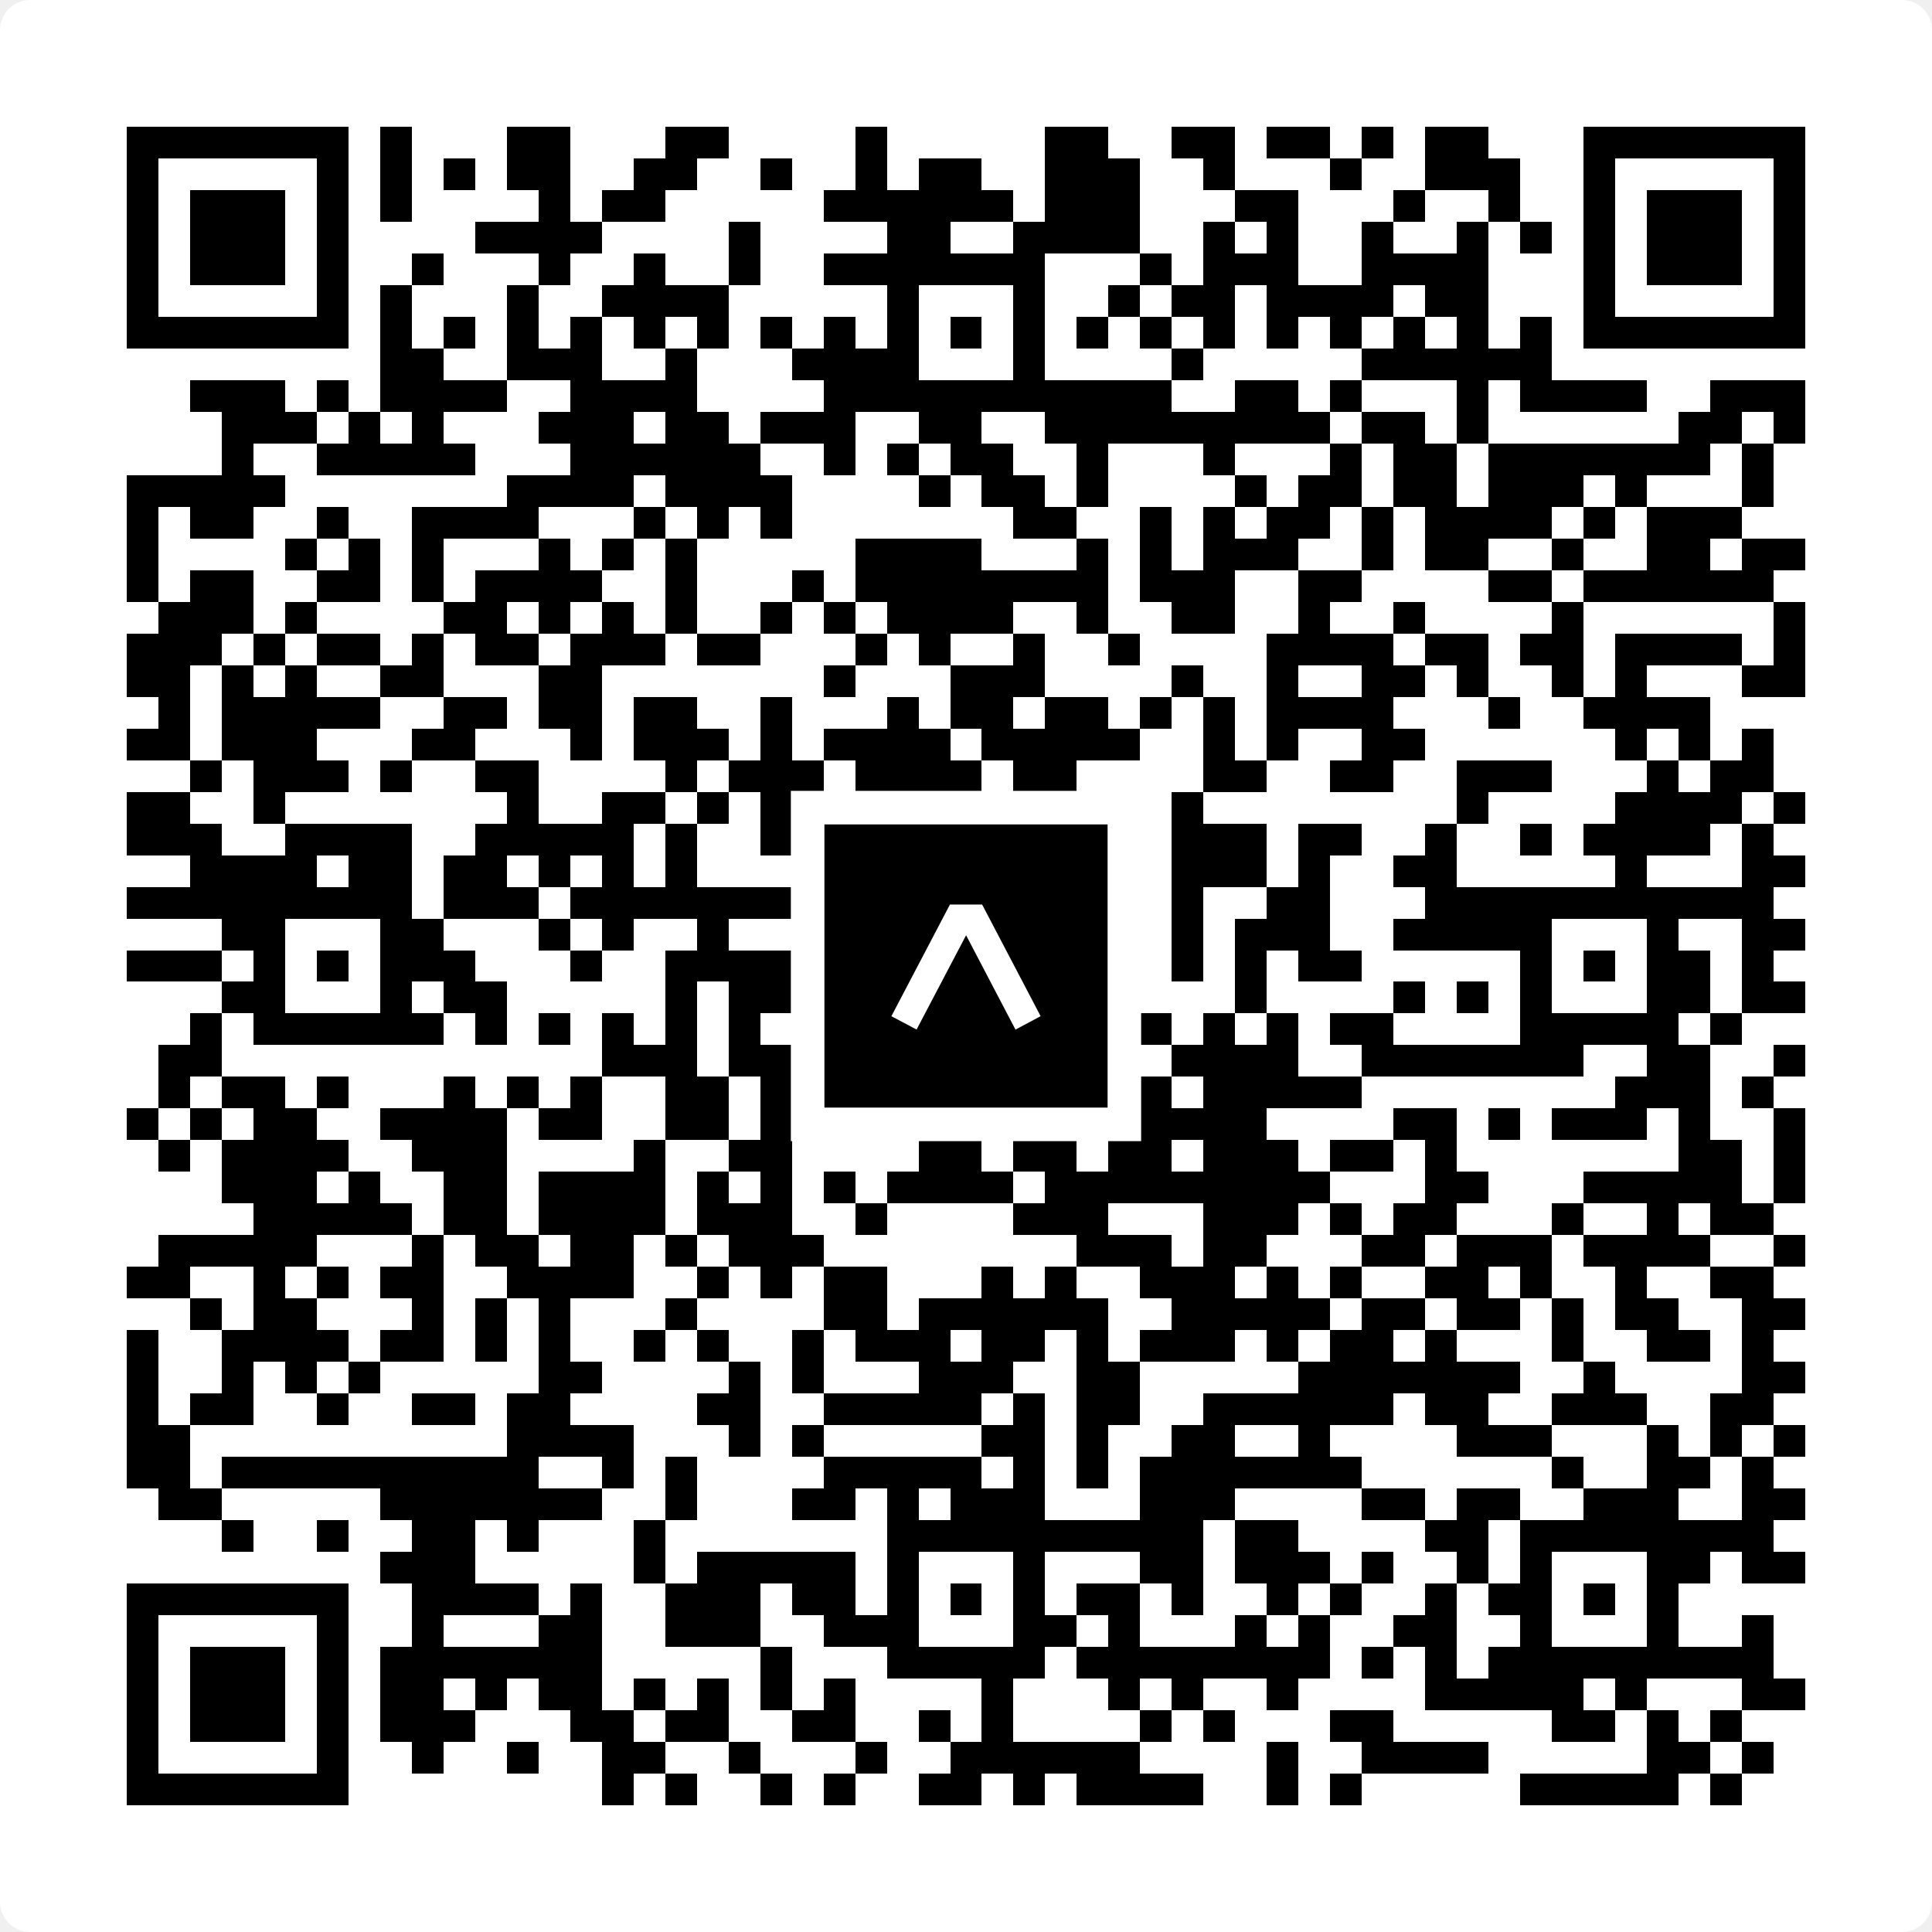
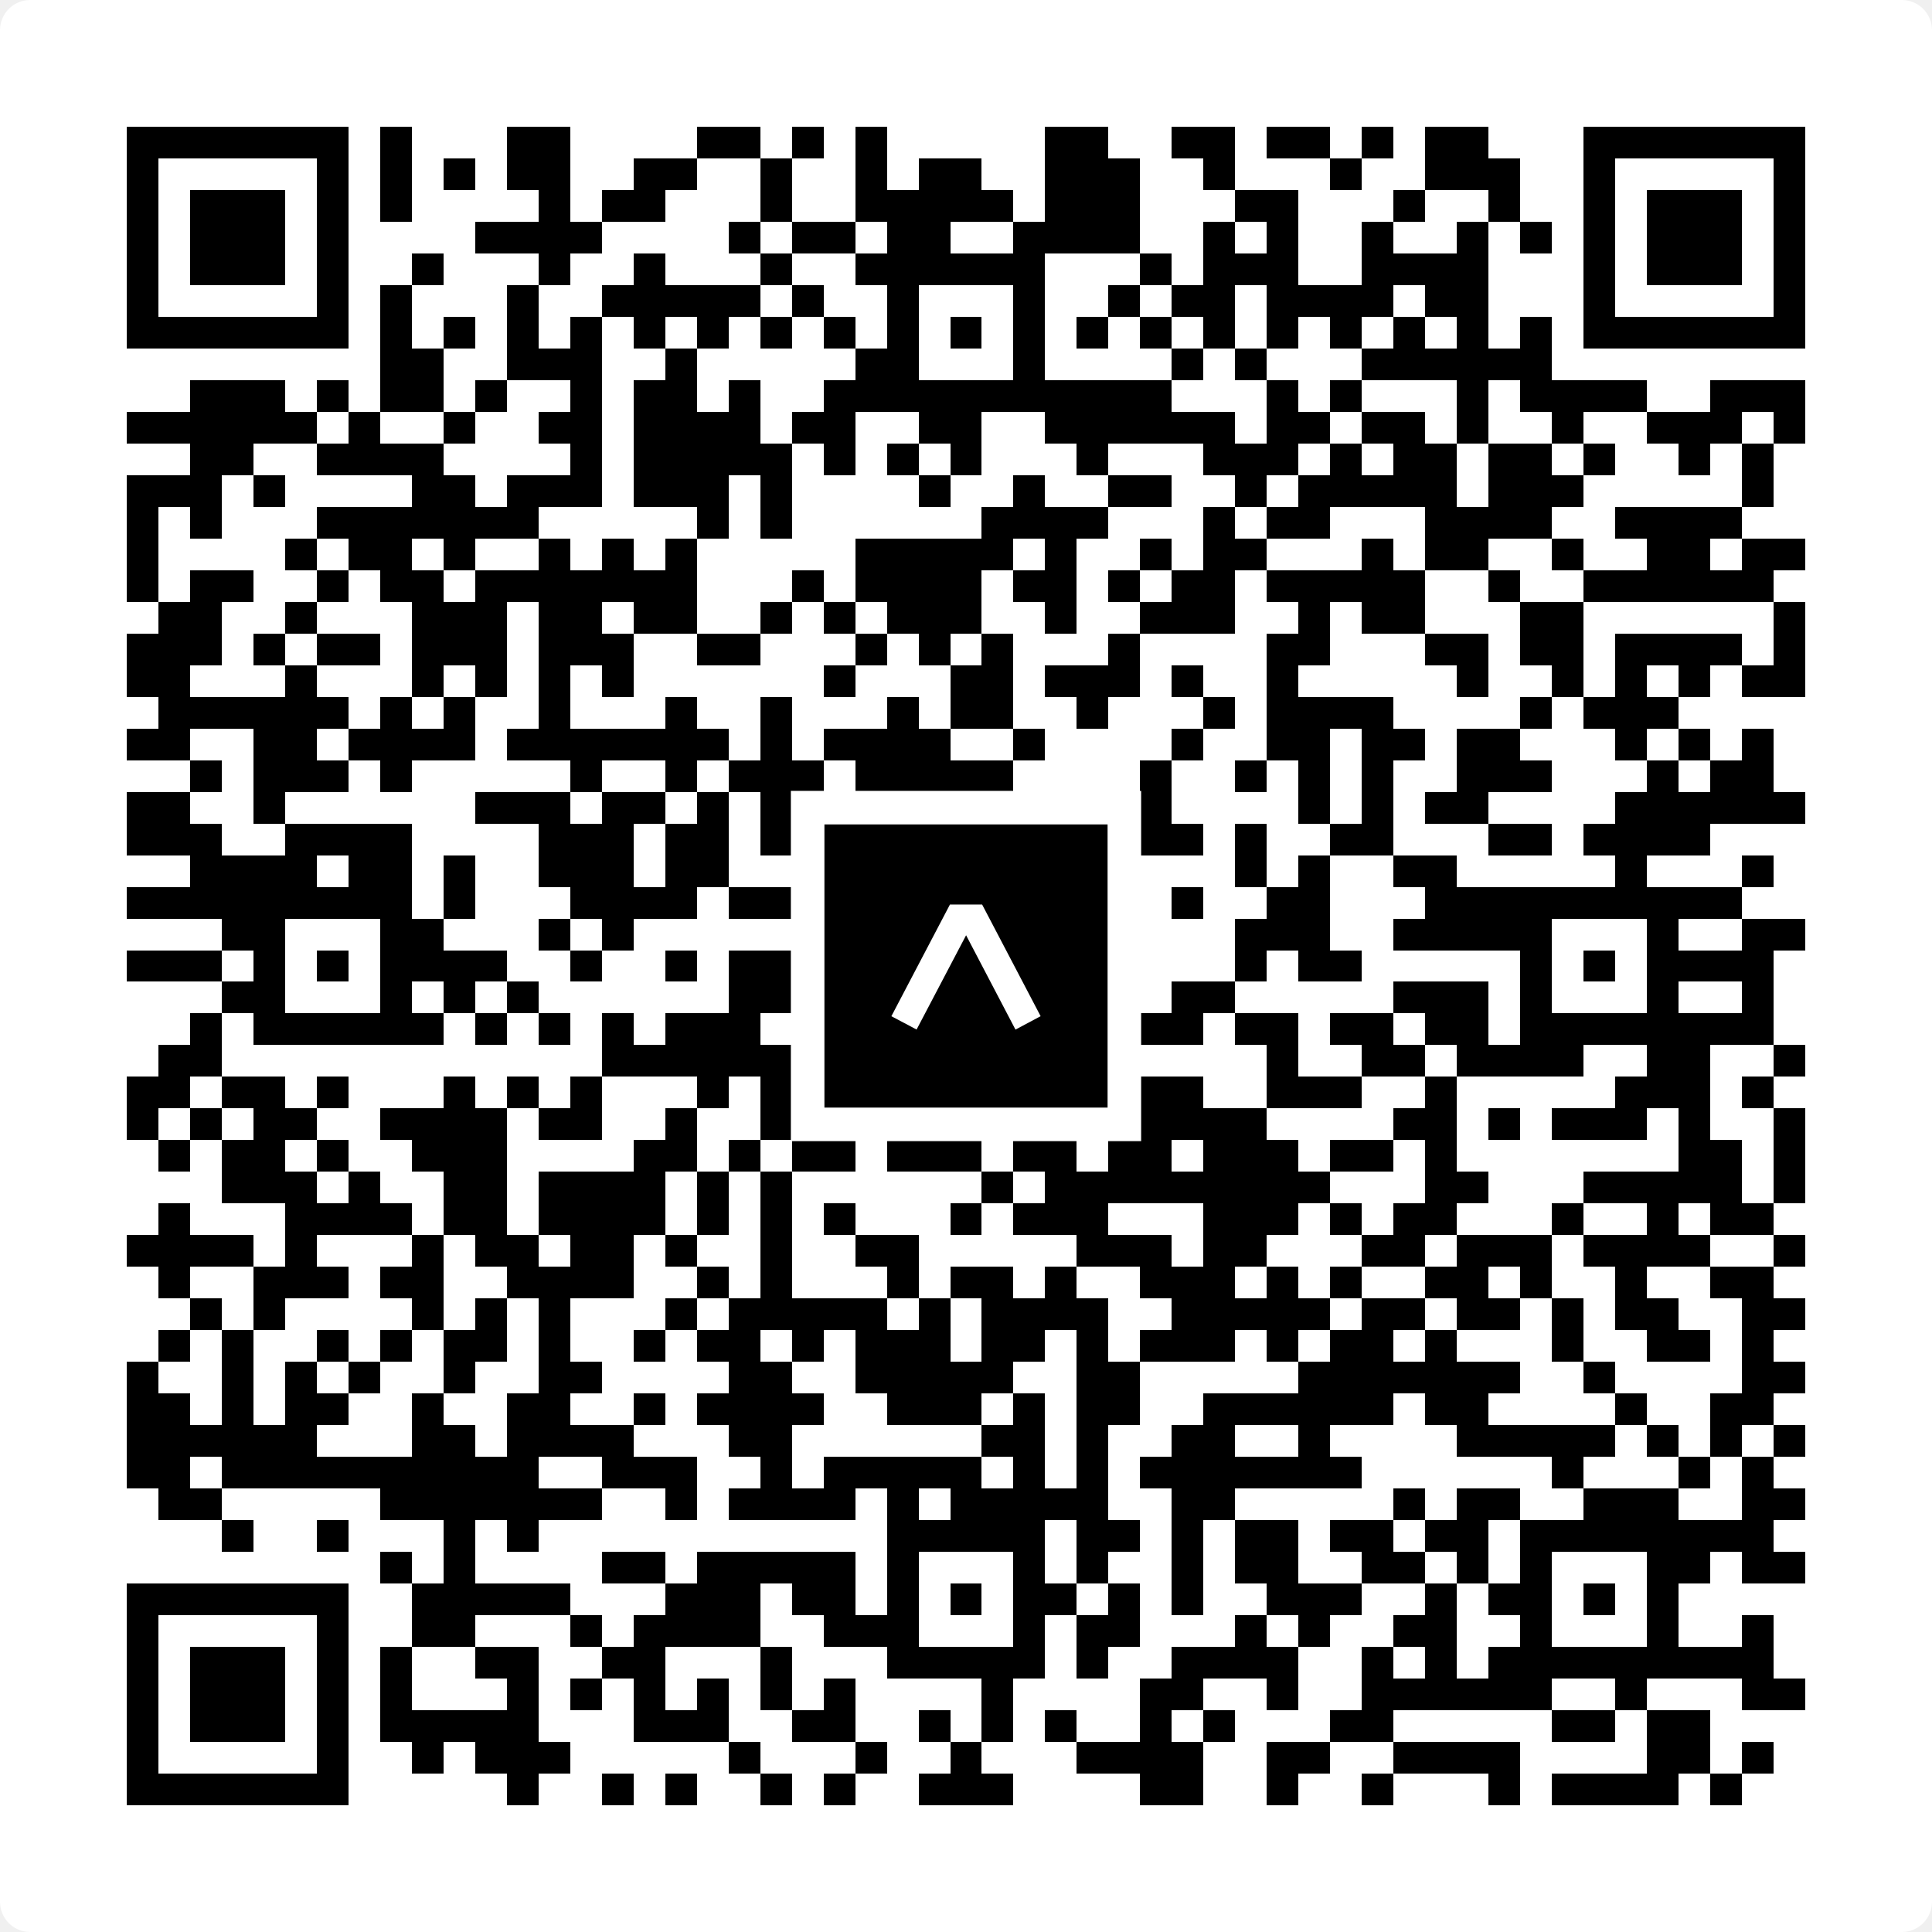
<svg xmlns="http://www.w3.org/2000/svg" width="512" height="512" viewBox="0 0 512 512" fill="none">
  <path d="M0 8C0 3.582 3.582 0 8 0H504C508.418 0 512 3.582 512 8V504C512 508.418 508.418 512 504 512H8C3.582 512 0 508.418 0 504V8Z" fill="white" />
  <svg viewBox="0 0 61 61" shape-rendering="crispEdges" height="512" width="512" x="0" y="0">
-     <path stroke="#000000" d="M4 4.5h7m1 0h1m3 0h2m3 0h2m4 0h1m5 0h2m2 0h2m1 0h2m1 0h1m1 0h2m3 0h7M4 5.5h1m5 0h1m1 0h1m1 0h1m1 0h2m2 0h2m2 0h1m2 0h1m1 0h2m2 0h3m2 0h1m3 0h1m2 0h3m2 0h1m5 0h1M4 6.5h1m1 0h3m1 0h1m1 0h1m4 0h1m1 0h2m5 0h6m1 0h3m3 0h2m3 0h1m2 0h1m2 0h1m1 0h3m1 0h1M4 7.5h1m1 0h3m1 0h1m4 0h4m4 0h1m4 0h2m2 0h4m2 0h1m1 0h1m2 0h1m2 0h1m1 0h1m1 0h1m1 0h3m1 0h1M4 8.5h1m1 0h3m1 0h1m2 0h1m3 0h1m2 0h1m2 0h1m2 0h7m3 0h1m1 0h3m2 0h4m3 0h1m1 0h3m1 0h1M4 9.5h1m5 0h1m1 0h1m3 0h1m2 0h4m5 0h1m3 0h1m2 0h1m1 0h2m1 0h4m1 0h2m3 0h1m5 0h1M4 10.5h7m1 0h1m1 0h1m1 0h1m1 0h1m1 0h1m1 0h1m1 0h1m1 0h1m1 0h1m1 0h1m1 0h1m1 0h1m1 0h1m1 0h1m1 0h1m1 0h1m1 0h1m1 0h1m1 0h1m1 0h7M12 11.5h2m2 0h3m2 0h1m3 0h4m3 0h1m4 0h1m5 0h6M6 12.5h3m1 0h1m1 0h4m2 0h4m4 0h11m2 0h2m1 0h1m3 0h1m1 0h4m2 0h3M7 13.5h3m1 0h1m1 0h1m3 0h3m1 0h2m1 0h3m2 0h2m2 0h9m1 0h2m1 0h1m6 0h2m1 0h1M7 14.5h1m2 0h5m3 0h6m2 0h1m1 0h1m1 0h2m2 0h1m3 0h1m3 0h1m1 0h2m1 0h7m1 0h1M4 15.5h5m7 0h4m1 0h4m4 0h1m1 0h2m1 0h1m4 0h1m1 0h2m1 0h2m1 0h3m1 0h1m3 0h1M4 16.5h1m1 0h2m2 0h1m2 0h4m3 0h1m1 0h1m1 0h1m7 0h2m2 0h1m1 0h1m1 0h2m1 0h1m1 0h4m1 0h1m1 0h3M4 17.5h1m4 0h1m1 0h1m1 0h1m3 0h1m1 0h1m1 0h1m5 0h4m3 0h1m1 0h1m1 0h3m2 0h1m1 0h2m2 0h1m2 0h2m1 0h2M4 18.5h1m1 0h2m2 0h2m1 0h1m1 0h4m2 0h1m3 0h1m1 0h8m1 0h3m2 0h2m4 0h2m1 0h6M5 19.5h3m1 0h1m4 0h2m1 0h1m1 0h1m1 0h1m2 0h1m1 0h1m1 0h4m2 0h1m2 0h2m2 0h1m2 0h1m4 0h1m6 0h1M4 20.5h3m1 0h1m1 0h2m1 0h1m1 0h2m1 0h3m1 0h2m3 0h1m1 0h1m2 0h1m2 0h1m4 0h4m1 0h2m1 0h2m1 0h4m1 0h1M4 21.5h2m1 0h1m1 0h1m2 0h2m3 0h2m7 0h1m3 0h3m4 0h1m2 0h1m2 0h2m1 0h1m2 0h1m1 0h1m3 0h2M5 22.5h1m1 0h5m2 0h2m1 0h2m1 0h2m2 0h1m3 0h1m1 0h2m1 0h2m1 0h1m1 0h1m1 0h4m3 0h1m2 0h4M4 23.5h2m1 0h3m3 0h2m3 0h1m1 0h3m1 0h1m1 0h4m1 0h5m2 0h1m1 0h1m2 0h2m6 0h1m1 0h1m1 0h1M6 24.5h1m1 0h3m1 0h1m2 0h2m4 0h1m1 0h3m1 0h4m1 0h2m4 0h2m2 0h2m2 0h3m3 0h1m1 0h2M4 25.5h2m2 0h1m7 0h1m2 0h2m1 0h1m1 0h2m1 0h2m1 0h2m1 0h1m3 0h1m8 0h1m4 0h4m1 0h1M4 26.5h3m2 0h4m2 0h5m1 0h1m2 0h3m1 0h3m4 0h1m1 0h3m1 0h2m2 0h1m2 0h1m1 0h4m1 0h1M6 27.5h4m1 0h2m1 0h2m1 0h1m1 0h1m1 0h1m3 0h3m1 0h1m3 0h2m2 0h3m1 0h1m2 0h2m5 0h1m3 0h2M4 28.5h9m1 0h3m1 0h16m3 0h1m2 0h2m3 0h11M7 29.5h2m3 0h2m3 0h1m1 0h1m2 0h1m5 0h1m3 0h2m1 0h1m1 0h1m1 0h3m2 0h5m3 0h1m2 0h2M4 30.5h3m1 0h1m1 0h1m1 0h3m3 0h1m2 0h5m1 0h2m1 0h1m1 0h2m1 0h1m1 0h1m1 0h1m1 0h2m5 0h1m1 0h1m1 0h2m1 0h1M7 31.5h2m3 0h1m1 0h2m5 0h1m1 0h4m1 0h1m3 0h3m4 0h1m4 0h1m1 0h1m1 0h1m3 0h2m1 0h2M6 32.5h1m1 0h6m1 0h1m1 0h1m1 0h1m1 0h1m1 0h1m2 0h11m1 0h1m1 0h1m1 0h2m4 0h5m1 0h1M5 33.5h2m12 0h3m1 0h3m1 0h3m3 0h2m2 0h4m2 0h7m2 0h2m2 0h1M5 34.5h1m1 0h2m1 0h1m3 0h1m1 0h1m1 0h1m2 0h2m1 0h1m2 0h2m1 0h2m1 0h4m1 0h5m8 0h3m1 0h1M4 35.5h1m1 0h1m1 0h2m2 0h4m1 0h2m2 0h2m1 0h1m2 0h4m3 0h6m4 0h2m1 0h1m1 0h3m1 0h1m2 0h1M5 36.5h1m1 0h4m2 0h3m4 0h1m2 0h2m4 0h2m1 0h2m1 0h2m1 0h3m1 0h2m1 0h1m7 0h2m1 0h1M7 37.5h3m1 0h1m2 0h2m1 0h4m1 0h1m1 0h1m1 0h1m1 0h4m1 0h9m3 0h2m3 0h5m1 0h1M8 38.5h5m1 0h2m1 0h4m1 0h3m2 0h1m4 0h3m3 0h3m1 0h1m1 0h2m3 0h1m2 0h1m1 0h2M5 39.5h5m3 0h1m1 0h2m1 0h2m1 0h1m1 0h3m8 0h3m1 0h2m3 0h2m1 0h3m1 0h4m2 0h1M4 40.5h2m2 0h1m1 0h1m1 0h2m2 0h4m2 0h1m1 0h1m1 0h2m3 0h1m1 0h1m2 0h3m1 0h1m1 0h1m2 0h2m1 0h1m2 0h1m2 0h2M6 41.5h1m1 0h2m3 0h1m1 0h1m1 0h1m3 0h1m4 0h2m1 0h6m2 0h5m1 0h2m1 0h2m1 0h1m1 0h2m2 0h2M4 42.5h1m2 0h4m1 0h2m1 0h1m1 0h1m2 0h1m1 0h1m2 0h1m1 0h3m1 0h2m1 0h1m1 0h3m1 0h1m1 0h2m1 0h1m3 0h1m2 0h2m1 0h1M4 43.5h1m2 0h1m1 0h1m1 0h1m5 0h2m4 0h1m1 0h1m3 0h3m2 0h2m5 0h7m2 0h1m4 0h2M4 44.5h1m1 0h2m2 0h1m2 0h2m1 0h2m4 0h2m2 0h5m1 0h1m1 0h2m2 0h6m1 0h2m2 0h3m2 0h2M4 45.5h2m10 0h4m3 0h1m1 0h1m5 0h2m1 0h1m2 0h2m2 0h1m4 0h3m3 0h1m1 0h1m1 0h1M4 46.5h2m1 0h10m2 0h1m1 0h1m4 0h5m1 0h1m1 0h1m1 0h7m6 0h1m2 0h2m1 0h1M5 47.5h2m5 0h7m2 0h1m3 0h2m1 0h1m1 0h3m3 0h3m4 0h2m1 0h2m2 0h3m2 0h2M7 48.5h1m2 0h1m2 0h2m1 0h1m3 0h1m7 0h10m1 0h2m4 0h2m1 0h8M12 49.5h3m5 0h1m1 0h5m1 0h1m3 0h1m3 0h2m1 0h3m1 0h1m2 0h1m1 0h1m3 0h2m1 0h2M4 50.5h7m2 0h4m1 0h1m2 0h3m1 0h2m1 0h1m1 0h1m1 0h1m1 0h2m1 0h1m2 0h1m1 0h1m2 0h1m1 0h2m1 0h1m1 0h1M4 51.5h1m5 0h1m2 0h1m3 0h2m2 0h3m2 0h3m3 0h2m1 0h1m3 0h1m1 0h1m2 0h2m2 0h1m3 0h1m2 0h1M4 52.5h1m1 0h3m1 0h1m1 0h7m5 0h1m3 0h5m1 0h8m1 0h1m1 0h1m1 0h9M4 53.5h1m1 0h3m1 0h1m1 0h2m1 0h1m1 0h2m1 0h1m1 0h1m1 0h1m1 0h1m4 0h1m3 0h1m1 0h1m2 0h1m4 0h5m1 0h1m3 0h2M4 54.5h1m1 0h3m1 0h1m1 0h3m3 0h2m1 0h2m2 0h2m2 0h1m1 0h1m4 0h1m1 0h1m3 0h2m5 0h2m1 0h1m1 0h1M4 55.5h1m5 0h1m2 0h1m2 0h1m2 0h2m2 0h1m3 0h1m2 0h6m4 0h1m2 0h4m5 0h2m1 0h1M4 56.5h7m8 0h1m1 0h1m2 0h1m1 0h1m2 0h2m1 0h1m1 0h4m2 0h1m1 0h1m5 0h5m1 0h1" />
+     <path stroke="#000000" d="M4 4.5h7m1 0h1m3 0h2m4 0h2m1 0h1m1 0h1m5 0h2m2 0h2m1 0h2m1 0h1m1 0h2m3 0h7M4 5.5h1m5 0h1m1 0h1m1 0h1m1 0h2m2 0h2m2 0h1m2 0h1m1 0h2m2 0h3m2 0h1m3 0h1m2 0h3m2 0h1m5 0h1M4 6.5h1m1 0h3m1 0h1m1 0h1m4 0h1m1 0h2m3 0h1m2 0h5m1 0h3m3 0h2m3 0h1m2 0h1m2 0h1m1 0h3m1 0h1M4 7.5h1m1 0h3m1 0h1m4 0h4m4 0h1m1 0h2m1 0h2m2 0h4m2 0h1m1 0h1m2 0h1m2 0h1m1 0h1m1 0h1m1 0h3m1 0h1M4 8.5h1m1 0h3m1 0h1m2 0h1m3 0h1m2 0h1m3 0h1m2 0h6m3 0h1m1 0h3m2 0h4m3 0h1m1 0h3m1 0h1M4 9.5h1m5 0h1m1 0h1m3 0h1m2 0h5m1 0h1m2 0h1m3 0h1m2 0h1m1 0h2m1 0h4m1 0h2m3 0h1m5 0h1M4 10.5h7m1 0h1m1 0h1m1 0h1m1 0h1m1 0h1m1 0h1m1 0h1m1 0h1m1 0h1m1 0h1m1 0h1m1 0h1m1 0h1m1 0h1m1 0h1m1 0h1m1 0h1m1 0h1m1 0h1m1 0h7M12 11.5h2m2 0h3m2 0h1m5 0h2m3 0h1m4 0h1m1 0h1m3 0h6M6 12.5h3m1 0h1m1 0h2m1 0h1m2 0h1m1 0h2m1 0h1m2 0h11m3 0h1m1 0h1m3 0h1m1 0h4m2 0h3M4 13.5h6m1 0h1m2 0h1m2 0h2m1 0h4m1 0h2m2 0h2m2 0h6m1 0h2m1 0h2m1 0h1m2 0h1m2 0h3m1 0h1M6 14.5h2m2 0h4m4 0h1m1 0h5m1 0h1m1 0h1m1 0h1m3 0h1m3 0h3m1 0h1m1 0h2m1 0h2m1 0h1m2 0h1m1 0h1M4 15.5h3m1 0h1m4 0h2m1 0h3m1 0h3m1 0h1m4 0h1m2 0h1m2 0h2m2 0h1m1 0h5m1 0h3m5 0h1M4 16.5h1m1 0h1m3 0h7m5 0h1m1 0h1m6 0h4m3 0h1m1 0h2m3 0h4m2 0h4M4 17.5h1m4 0h1m1 0h2m1 0h1m2 0h1m1 0h1m1 0h1m5 0h5m1 0h1m2 0h1m1 0h2m3 0h1m1 0h2m2 0h1m2 0h2m1 0h2M4 18.5h1m1 0h2m2 0h1m1 0h2m1 0h7m3 0h1m1 0h4m1 0h2m1 0h1m1 0h2m1 0h5m2 0h1m2 0h6M5 19.5h2m2 0h1m3 0h3m1 0h2m1 0h2m2 0h1m1 0h1m1 0h3m2 0h1m2 0h3m2 0h1m1 0h2m3 0h2m6 0h1M4 20.5h3m1 0h1m1 0h2m1 0h3m1 0h3m2 0h2m3 0h1m1 0h1m1 0h1m3 0h1m4 0h2m3 0h2m1 0h2m1 0h4m1 0h1M4 21.5h2m3 0h1m3 0h1m1 0h1m1 0h1m1 0h1m6 0h1m3 0h2m1 0h3m1 0h1m2 0h1m5 0h1m2 0h1m1 0h1m1 0h1m1 0h2M5 22.5h6m1 0h1m1 0h1m2 0h1m3 0h1m2 0h1m3 0h1m1 0h2m2 0h1m3 0h1m1 0h4m4 0h1m1 0h3M4 23.5h2m2 0h2m1 0h4m1 0h7m1 0h1m1 0h4m2 0h1m4 0h1m2 0h2m1 0h2m1 0h2m3 0h1m1 0h1m1 0h1M6 24.5h1m1 0h3m1 0h1m5 0h1m2 0h1m1 0h3m1 0h5m4 0h1m2 0h1m1 0h1m1 0h1m2 0h3m3 0h1m1 0h2M4 25.5h2m2 0h1m6 0h3m1 0h2m1 0h1m1 0h2m1 0h2m2 0h1m1 0h1m1 0h2m4 0h1m1 0h1m1 0h2m4 0h6M4 26.5h3m2 0h4m4 0h3m1 0h2m1 0h3m1 0h2m3 0h5m1 0h1m2 0h2m3 0h2m1 0h4M6 27.5h4m1 0h2m1 0h1m2 0h3m1 0h2m2 0h3m1 0h2m2 0h2m4 0h1m1 0h1m2 0h2m5 0h1m3 0h1M4 28.5h9m1 0h1m3 0h4m1 0h11m3 0h1m2 0h2m3 0h10M7 29.5h2m3 0h2m3 0h1m1 0h1m8 0h1m3 0h2m1 0h1m3 0h3m2 0h5m3 0h1m2 0h2M4 30.5h3m1 0h1m1 0h1m1 0h4m2 0h1m2 0h1m1 0h3m1 0h2m1 0h1m1 0h2m1 0h1m3 0h1m1 0h2m5 0h1m1 0h1m1 0h4M7 31.5h2m3 0h1m1 0h1m1 0h1m6 0h4m1 0h1m3 0h3m2 0h2m5 0h3m1 0h1m3 0h1m2 0h1M6 32.5h1m1 0h6m1 0h1m1 0h1m1 0h1m1 0h3m2 0h12m1 0h2m1 0h2m1 0h2m1 0h8M5 33.5h2m12 0h7m1 0h1m2 0h1m2 0h2m5 0h1m2 0h2m1 0h4m2 0h2m2 0h1M4 34.5h2m1 0h2m1 0h1m3 0h1m1 0h1m1 0h1m3 0h1m1 0h2m3 0h3m1 0h5m2 0h3m2 0h1m5 0h3m1 0h1M4 35.5h1m1 0h1m1 0h2m2 0h4m1 0h2m2 0h1m2 0h2m1 0h4m3 0h6m4 0h2m1 0h1m1 0h3m1 0h1m2 0h1M5 36.5h1m1 0h2m1 0h1m2 0h3m4 0h2m1 0h1m1 0h2m1 0h3m1 0h2m1 0h2m1 0h3m1 0h2m1 0h1m7 0h2m1 0h1M7 37.5h3m1 0h1m2 0h2m1 0h4m1 0h1m1 0h1m6 0h1m1 0h9m3 0h2m3 0h5m1 0h1M5 38.5h1m3 0h4m1 0h2m1 0h4m1 0h1m1 0h1m1 0h1m3 0h1m1 0h3m3 0h3m1 0h1m1 0h2m3 0h1m2 0h1m1 0h2M4 39.5h4m1 0h1m3 0h1m1 0h2m1 0h2m1 0h1m2 0h1m2 0h2m5 0h3m1 0h2m3 0h2m1 0h3m1 0h4m2 0h1M5 40.5h1m2 0h3m1 0h2m2 0h4m2 0h1m1 0h1m3 0h1m1 0h2m1 0h1m2 0h3m1 0h1m1 0h1m2 0h2m1 0h1m2 0h1m2 0h2M6 41.5h1m1 0h1m4 0h1m1 0h1m1 0h1m3 0h1m1 0h5m1 0h1m1 0h4m2 0h5m1 0h2m1 0h2m1 0h1m1 0h2m2 0h2M5 42.5h1m1 0h1m2 0h1m1 0h1m1 0h2m1 0h1m2 0h1m1 0h2m1 0h1m1 0h3m1 0h2m1 0h1m1 0h3m1 0h1m1 0h2m1 0h1m3 0h1m2 0h2m1 0h1M4 43.5h1m2 0h1m1 0h1m1 0h1m2 0h1m2 0h2m4 0h2m2 0h5m2 0h2m5 0h7m2 0h1m4 0h2M4 44.5h2m1 0h1m1 0h2m2 0h1m2 0h2m2 0h1m1 0h4m2 0h3m1 0h1m1 0h2m2 0h6m1 0h2m4 0h1m2 0h2M4 45.5h6m3 0h2m1 0h4m3 0h2m6 0h2m1 0h1m2 0h2m2 0h1m4 0h5m1 0h1m1 0h1m1 0h1M4 46.5h2m1 0h10m2 0h3m2 0h1m1 0h5m1 0h1m1 0h1m1 0h7m6 0h1m3 0h1m1 0h1M5 47.5h2m5 0h7m2 0h1m1 0h4m1 0h1m1 0h5m2 0h2m5 0h1m1 0h2m2 0h3m2 0h2M7 48.5h1m2 0h1m3 0h1m1 0h1m11 0h5m1 0h2m1 0h1m1 0h2m1 0h2m1 0h2m1 0h8M12 49.5h1m1 0h1m4 0h2m1 0h5m1 0h1m3 0h1m1 0h1m2 0h1m1 0h2m2 0h2m1 0h1m1 0h1m3 0h2m1 0h2M4 50.5h7m2 0h5m3 0h3m1 0h2m1 0h1m1 0h1m1 0h2m1 0h1m1 0h1m2 0h3m2 0h1m1 0h2m1 0h1m1 0h1M4 51.5h1m5 0h1m2 0h2m3 0h1m1 0h4m2 0h3m3 0h1m1 0h2m3 0h1m1 0h1m2 0h2m2 0h1m3 0h1m2 0h1M4 52.5h1m1 0h3m1 0h1m1 0h1m2 0h2m2 0h2m3 0h1m3 0h5m1 0h1m2 0h4m2 0h1m1 0h1m1 0h9M4 53.5h1m1 0h3m1 0h1m1 0h1m3 0h1m1 0h1m1 0h1m1 0h1m1 0h1m1 0h1m4 0h1m4 0h2m2 0h1m2 0h6m2 0h1m3 0h2M4 54.5h1m1 0h3m1 0h1m1 0h5m3 0h3m2 0h2m2 0h1m1 0h1m1 0h1m2 0h1m1 0h1m3 0h2m5 0h2m1 0h2M4 55.5h1m5 0h1m2 0h1m1 0h3m5 0h1m3 0h1m2 0h1m3 0h4m2 0h2m2 0h4m4 0h2m1 0h1M4 56.5h7m5 0h1m2 0h1m1 0h1m2 0h1m1 0h1m2 0h3m4 0h2m2 0h1m2 0h1m3 0h1m1 0h4m1 0h1" />
  </svg>
  <rect x="214.033" y="214.033" width="83.934" height="83.934" fill="black" stroke="white" stroke-width="8.893" />
  <svg x="214.033" y="214.033" width="83.934" height="83.934" viewBox="0 0 116 116" fill="none">
    <path d="M63.911 35.496L52.114 35.496L30.667 76.393L39.902 81.271L58.033 46.739L76.117 81.283L85.333 76.385L63.911 35.496Z" fill="white" />
  </svg>
</svg>
